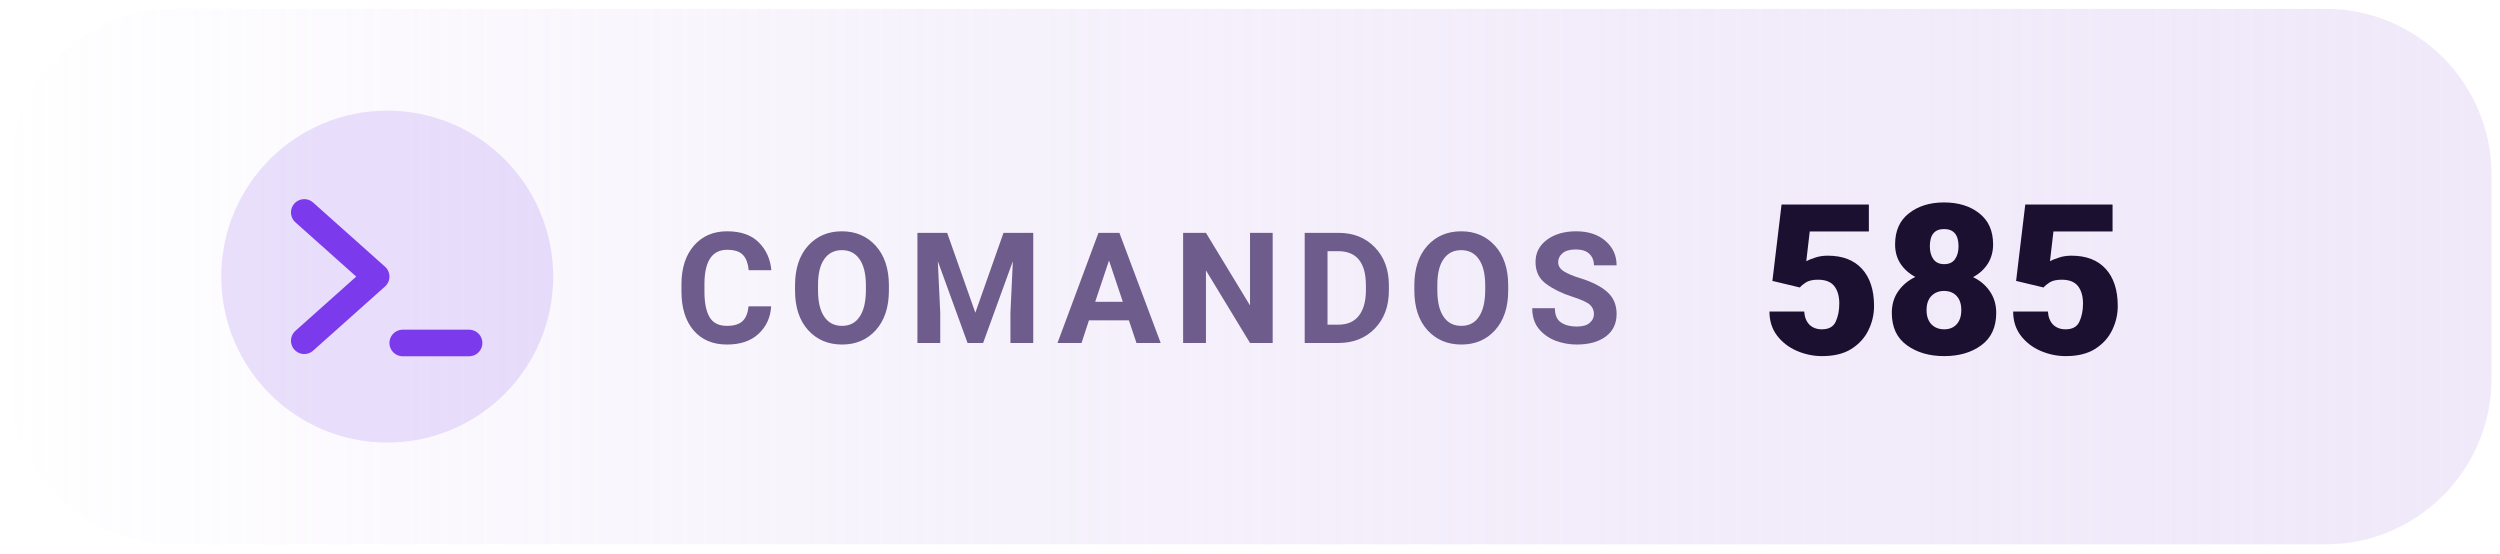
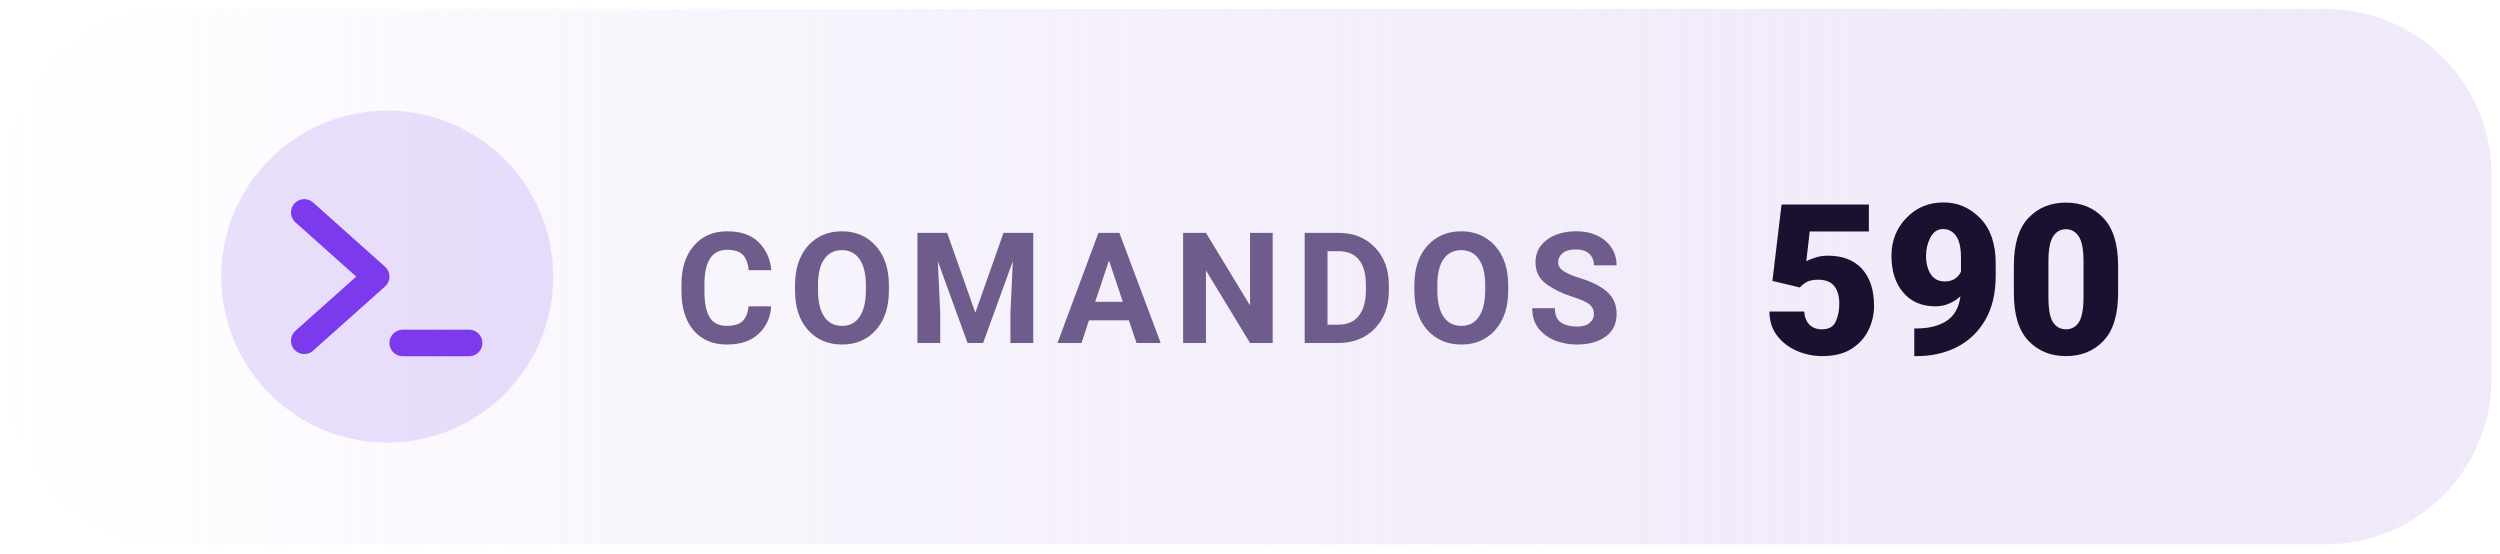
- <svg xmlns="http://www.w3.org/2000/svg" viewBox="0 0 225.964 50" width="225.964" height="50" role="img" aria-label="comandos 585">
+ <svg xmlns="http://www.w3.org/2000/svg" viewBox="0 0 225.964 50" width="225.964" height="50" role="img" aria-label="comandos 590">
  <defs>
    <style>
@keyframes vaiven { 0% { transform: translateX(-620px) } 100% { transform: translateX(1500px) } }
@keyframes respirar { 0%,100% { opacity: .45 } 50% { opacity: .8 } }
@keyframes latir { 0%,100% { opacity: .25; transform: scale(1) } 50% { opacity: .7; transform: scale(1.35) } }
@keyframes recorrer { 0% { transform: translateX(-320px) } 100% { transform: translateX(1240px) } }
.brillo { animation: vaiven 11s linear infinite; }
.halo { animation: respirar 9s ease-in-out infinite; }
.punto { animation: latir 5s ease-in-out infinite; transform-origin: center; }
.destello { animation: recorrer 7s ease-in-out infinite; }
@media (prefers-reduced-motion: reduce) {
  .brillo, .halo, .punto, .destello { animation: none }
}</style>
    <linearGradient id="piel" x1="0" y1="0" x2="1" y2="0">
      <stop offset="0" stop-color="#FFFFFF" />
      <stop offset="1" stop-color="#E4D7F5" stop-opacity=".55" />
    </linearGradient>
    <clipPath id="recorte">
      <rect x="0.8" y="0.8" width="224.4" height="48.4" rx="15" />
    </clipPath>
  </defs>
  <g clip-path="url(#recorte)">
    <rect x="0" y="0" width="226.0" height="50" rx="15" fill="url(#piel)" stroke="#E4D7F5" stroke-width="1.4" />
    <rect class="destello" x="0" y="0" width="120" height="50" fill="url(#velo)" opacity=".35" />
  </g>
  <circle cx="35" cy="25" r="15" fill="#7C3AED" opacity=".15" />
  <g transform="translate(23 13)" fill="none" stroke="#7C3AED" stroke-width="2">
    <path d="M4.5 6.2 11 12l-6.5 5.8" fill="none" stroke-width="2.4" stroke-linecap="round" stroke-linejoin="round" />
    <path d="M13.4 18h6" fill="none" stroke-width="2.4" stroke-linecap="round" />
  </g>
  <text x="61" y="31" font-family="-apple-system, BlinkMacSystemFont, &quot;SF Pro Display&quot;, &quot;Segoe UI&quot;, Roboto, Helvetica, Arial, sans-serif" font-size="14" font-weight="700" letter-spacing="1.1" fill="#6E5C8C">COMANDOS</text>
-   <text x="159.2" y="32" font-family="-apple-system, BlinkMacSystemFont, &quot;SF Pro Display&quot;, &quot;Segoe UI&quot;, Roboto, Helvetica, Arial, sans-serif" font-size="19" font-weight="800" fill="#1B1030">585</text>
+   <text x="159.2" y="32" font-family="-apple-system, BlinkMacSystemFont, &quot;SF Pro Display&quot;, &quot;Segoe UI&quot;, Roboto, Helvetica, Arial, sans-serif" font-size="19" font-weight="800" fill="#1B1030">590</text>
</svg>
